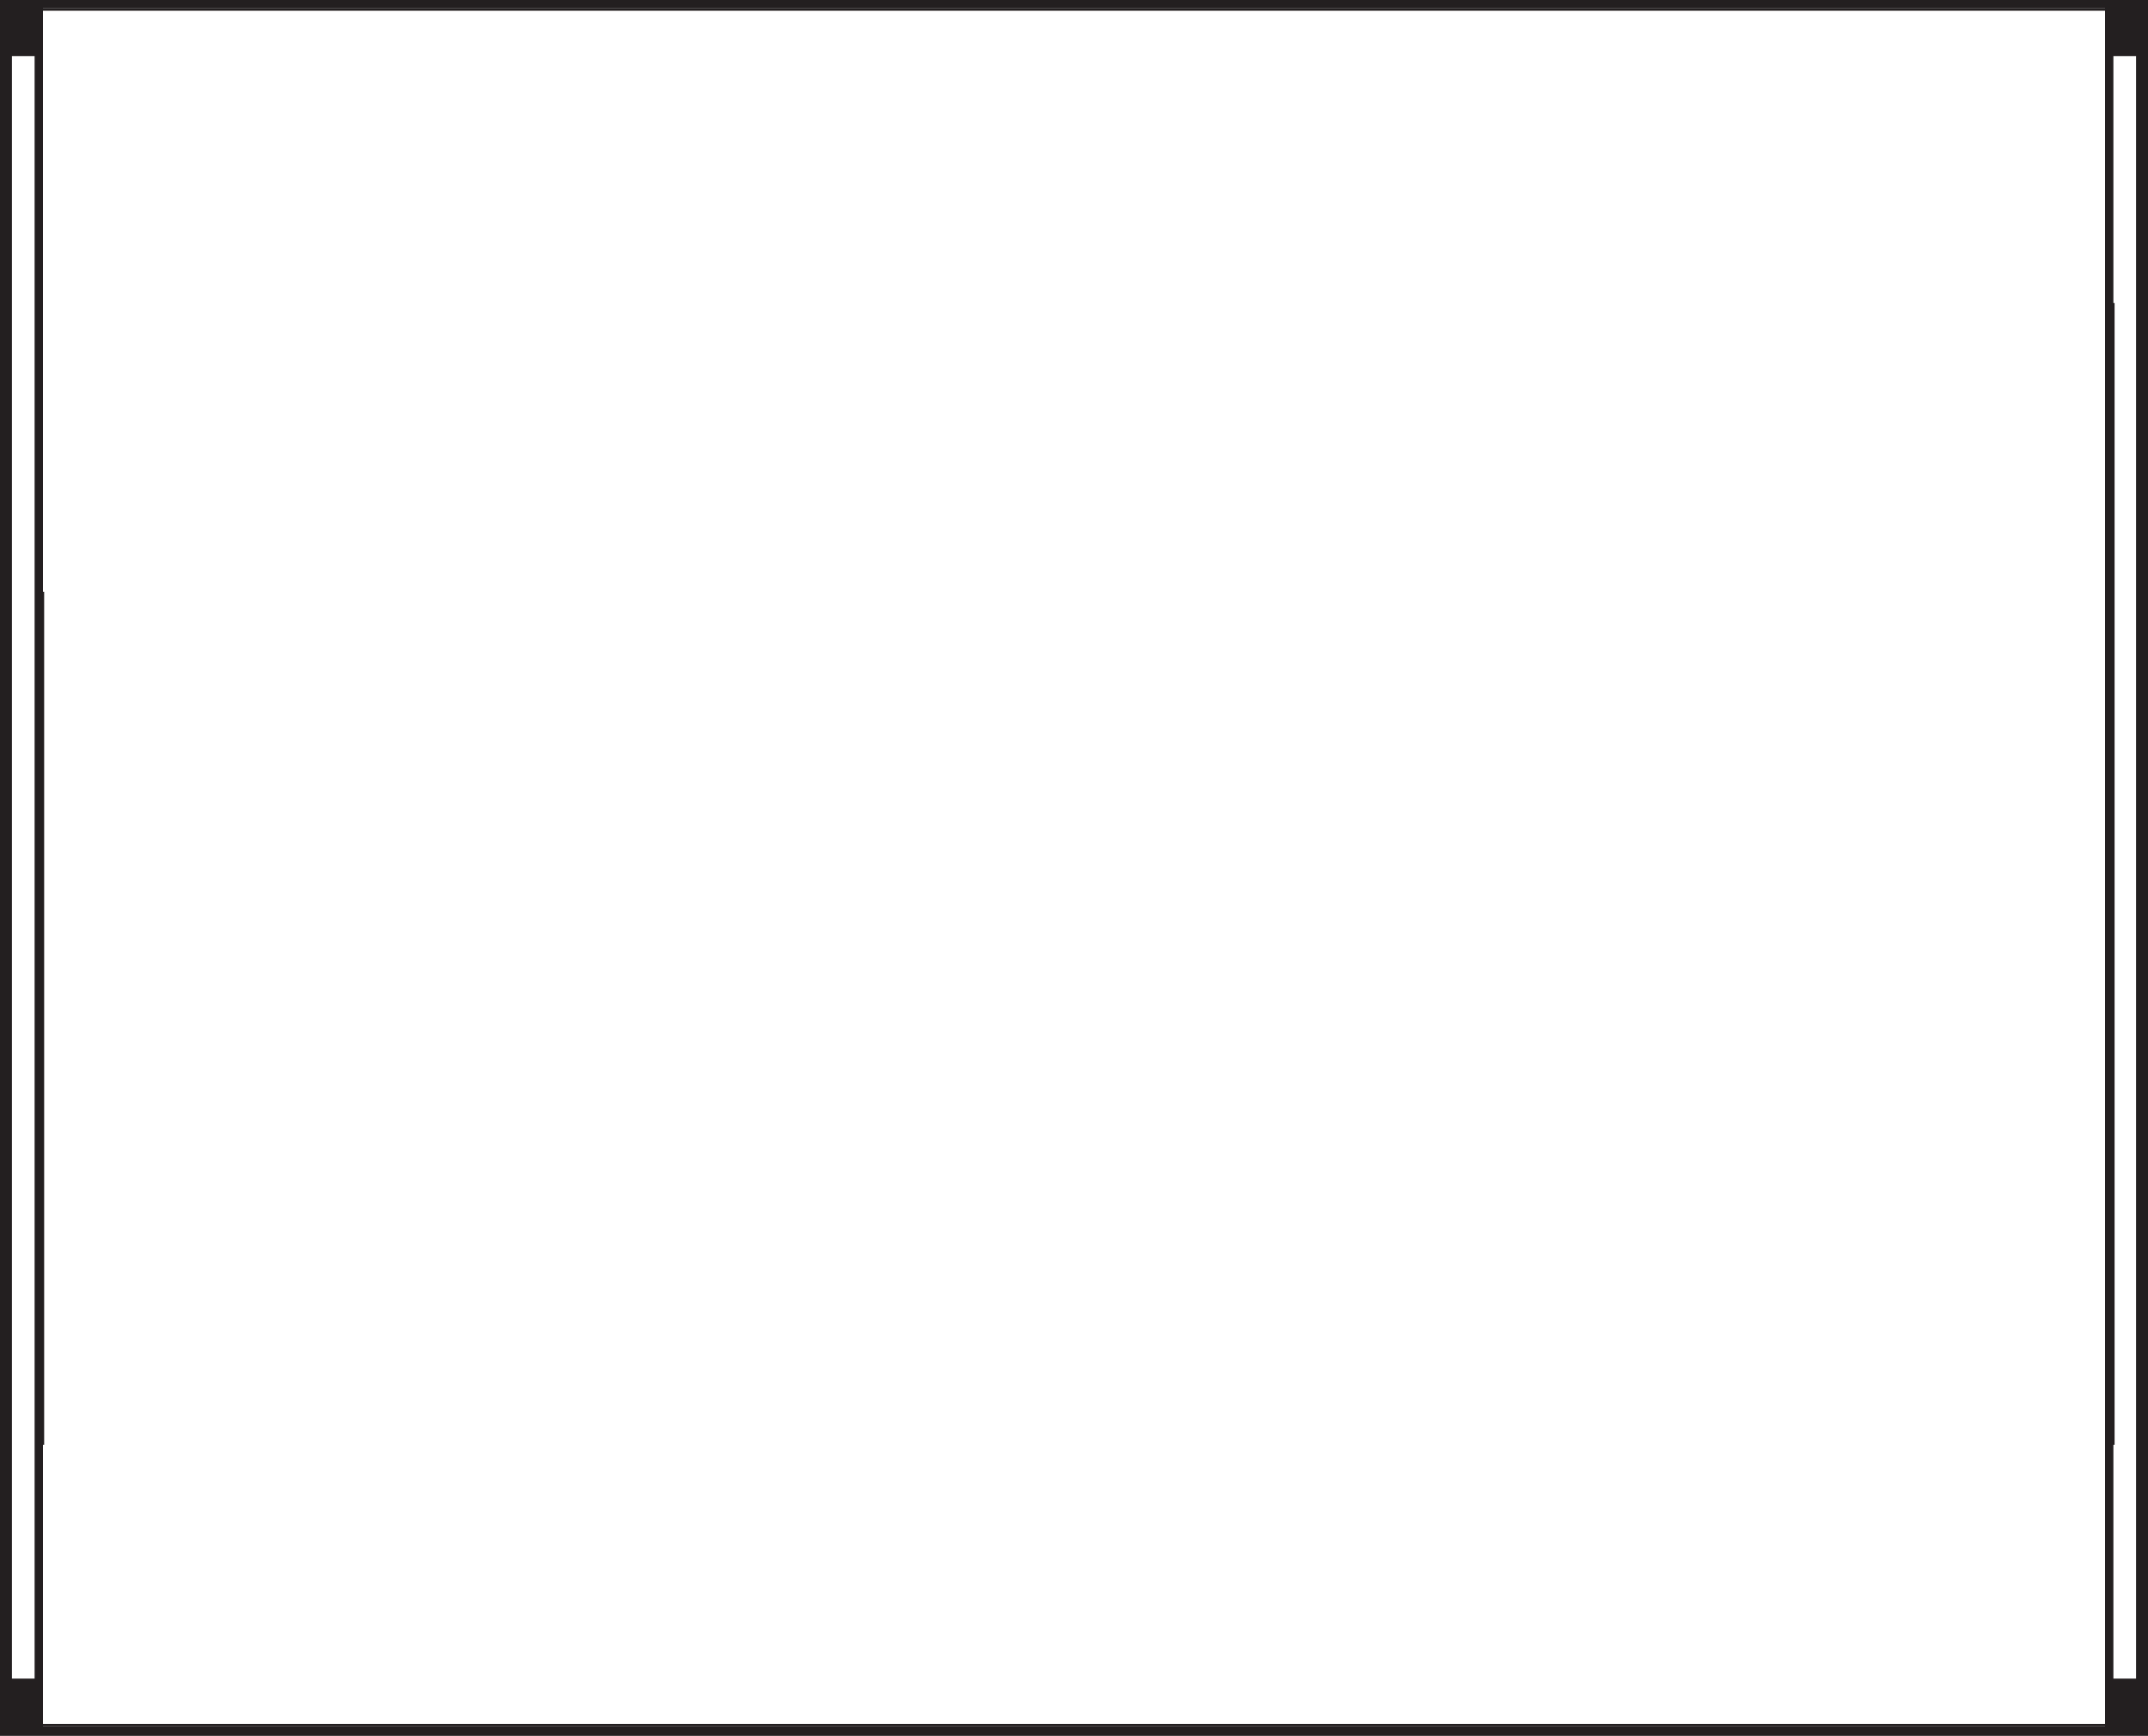
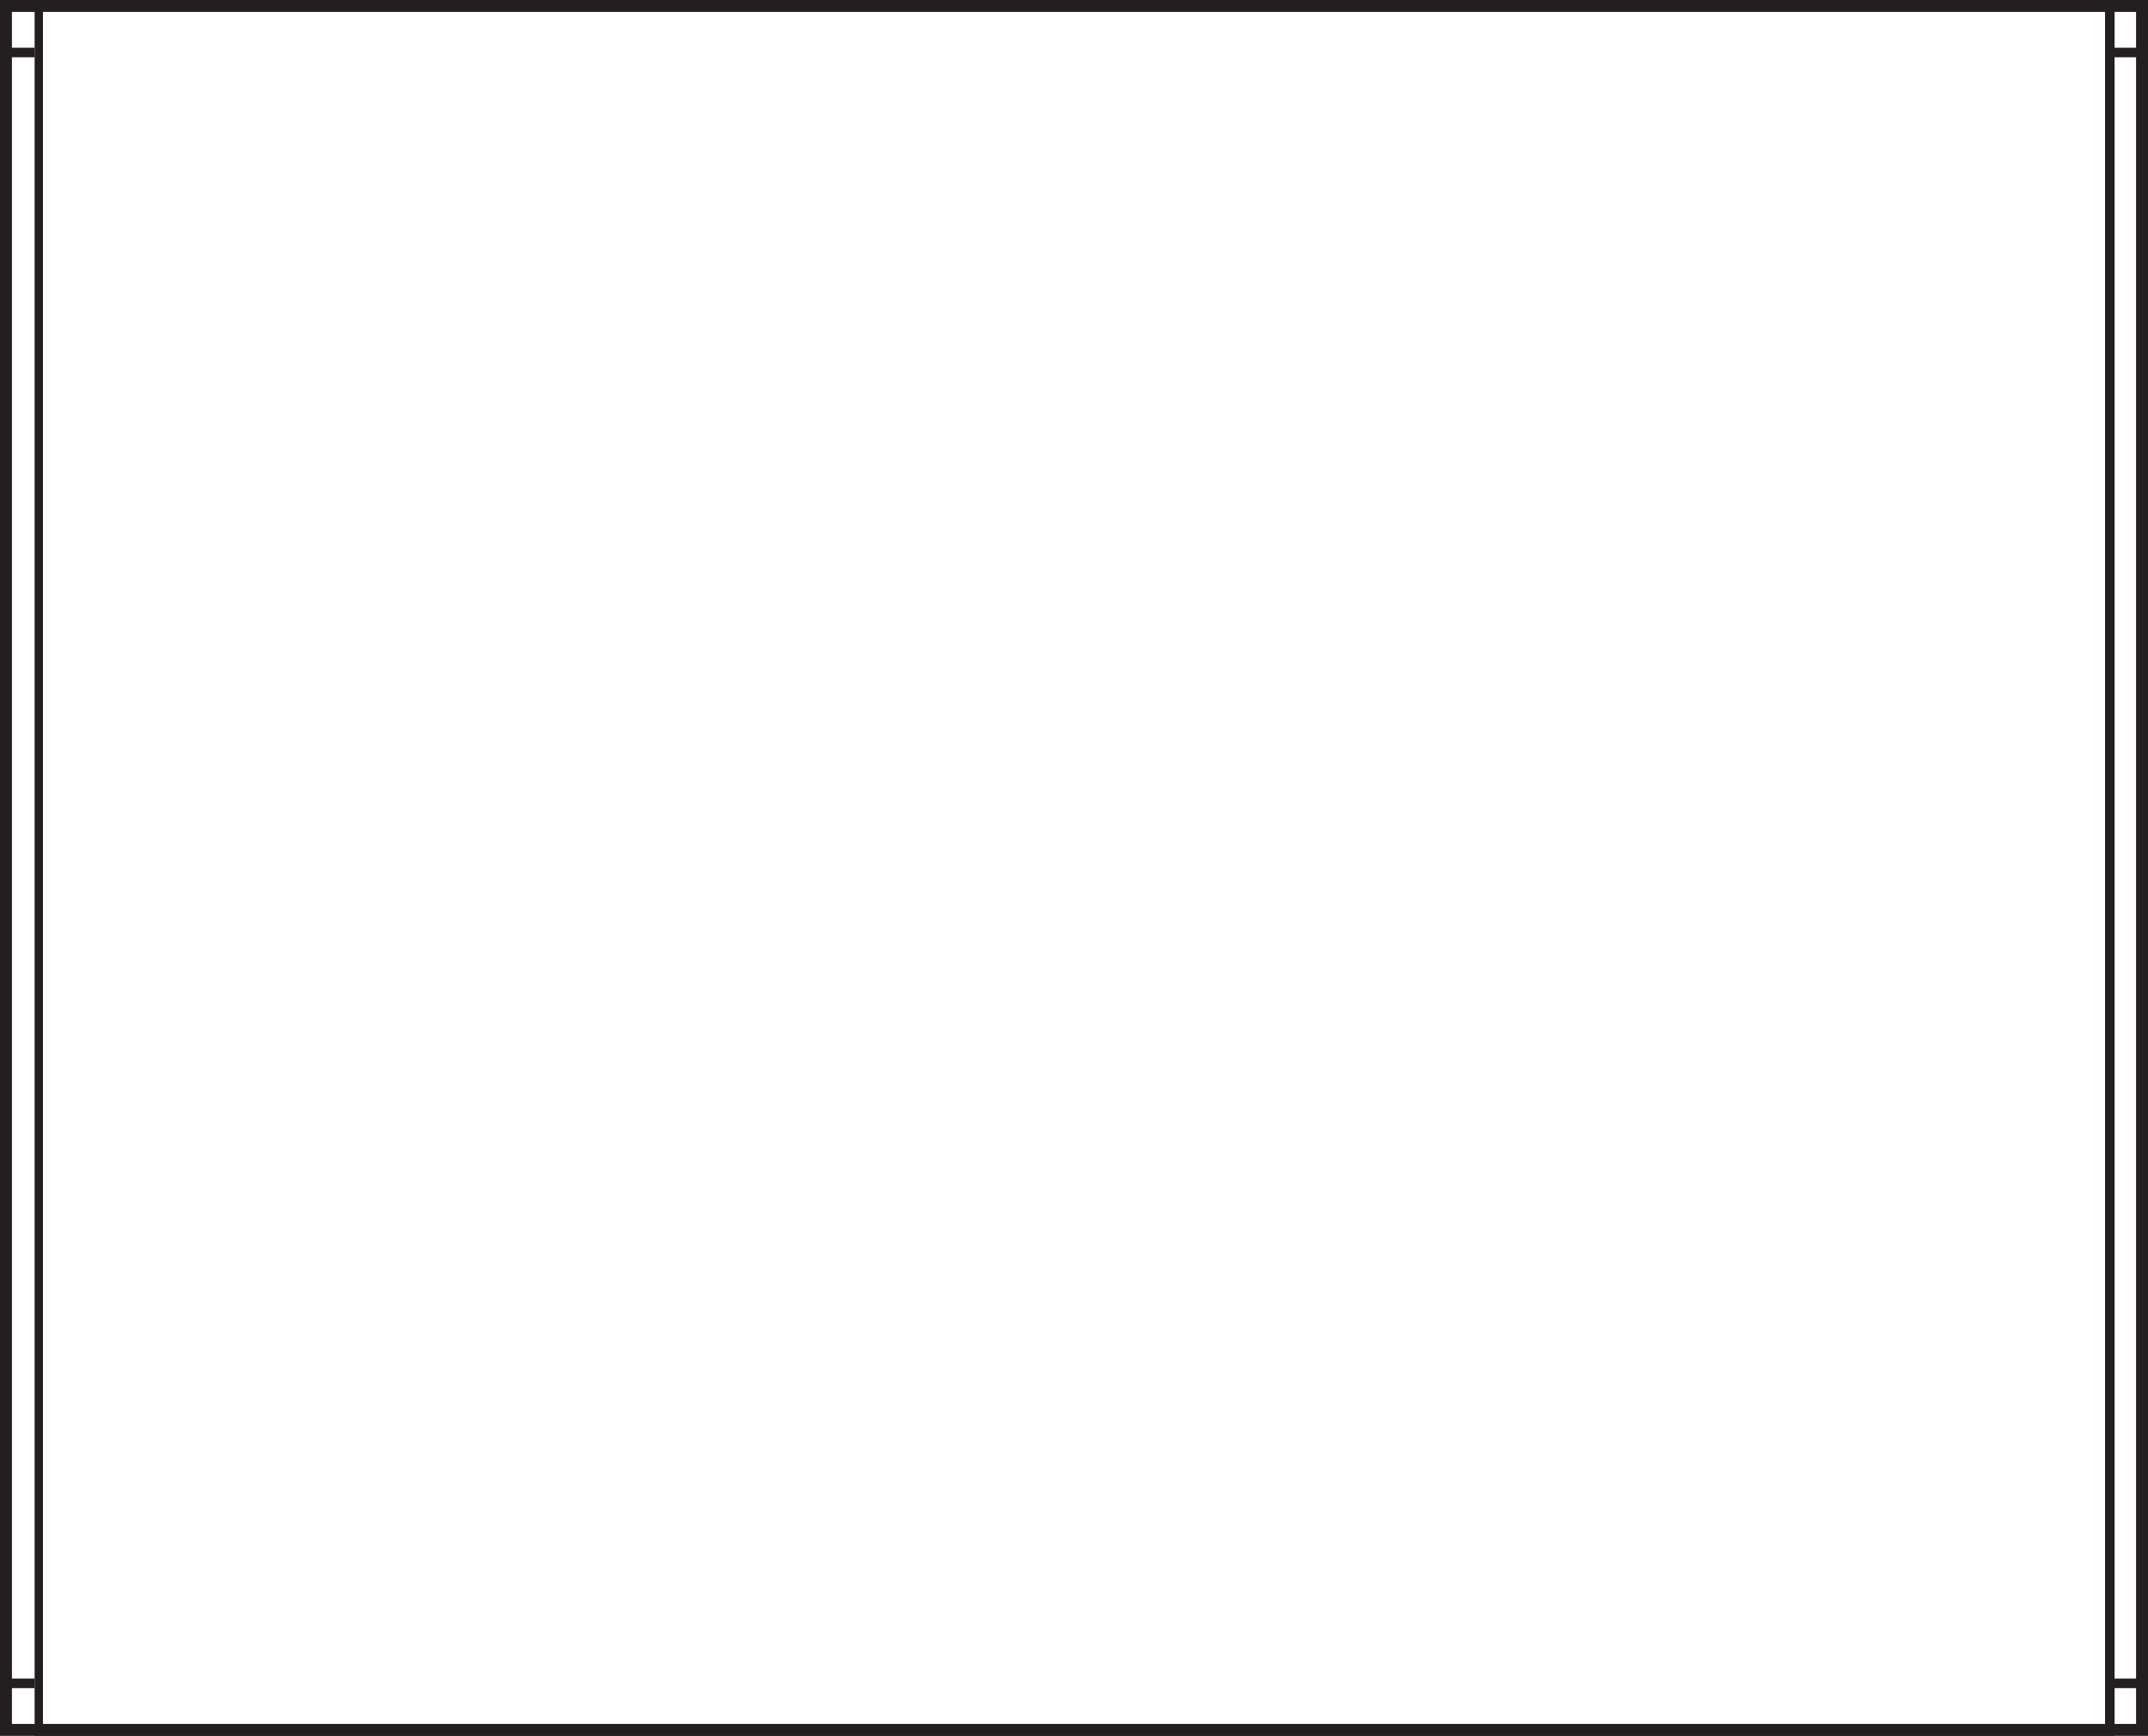
<svg xmlns="http://www.w3.org/2000/svg" version="1.1" viewBox="0 0 180 145.5">
  <defs>
    <style>
      .st0 {
        fill: #231f20;
      }

      .st1 {
        fill: #231f20;
      }

      .st2 {
        display: none;
      }
    </style>
  </defs>
  <g id="Layer_1" class="st2">
    <g id="Layer_2">
      <g id="Layer_1-2">
        <path class="st1" d="M178,139.3h-.9V5.7h.9v133.7ZM2.9,139.3h-.9V5.7h.9v133.7ZM180,3v-.9h-2.9V0h-1.2c-.5.5-1.1.8-1.8.7H6c-.7,0-1.4-.2-1.9-.7h-1.2v2.1H0v.9c1.2,0,1.2,1.9,1.2,1.9v134.4s0,1.9-1.2,1.9v.9h2.9v3.3h1.2V1.5h171.8v142.4H4.1v1.6c.5-.5,1.2-.8,1.9-.7h168.1c.7,0,1.4.2,1.8.7h1.2v-3.3h2.9v-.9c-1.2,0-1.2-1.9-1.2-1.9V4.9s0-1.9,1.2-1.9" />
      </g>
    </g>
  </g>
  <g id="Layer_21" data-name="Layer_2">
-     <path class="st0" d="M3.6.7v.2h172.8v-.2H3.6ZM3.6,144.5v.2h172.8v-.2H3.6Z" />
-     <path class="st0" d="M176.4,25.4v95.7h.8V25.4h-.8ZM2.9,49.6v71.5h.8V49.6h-.8ZM0,0v145.5h180V0H0ZM2.9,140.7h-1.9V4.7h1.9v136ZM176.4,144.7H3.6V.7h172.8v144ZM179,140.7h-1.9V4.7h1.9v136Z" />
-   </g>
-   <g id="Layer_3" class="st2">
-     <path class="st1" d="M180,145.5H0V.1h180v145.4ZM1,144.5h178V1.1H1v143.4Z" />
-     <path class="st1" d="M164.5,145.3H15.5c-7.5,0-13.6-6.1-13.6-13.6V13.8C1.9,6.3,8,.2,15.5.2h149c7.5,0,13.6,6.1,13.6,13.6v117.9c0,7.5-6.1,13.6-13.6,13.6ZM15.5,1C8.4,1,2.7,6.7,2.7,13.8v117.9c0,7.1,5.8,12.9,12.9,12.9h149c7.1,0,12.9-5.8,12.9-12.9V13.8c0-7.1-5.8-12.9-12.9-12.9H15.5Z" />
-     <rect class="st1" x="2.4" y="1.9" width="2.2" height="2.3" />
-     <rect class="st1" x="2.4" y="141.1" width="2.2" height="2.3" />
-     <rect class="st1" x="175.5" y="1.9" width="2.2" height="2.3" />
-     <rect class="st1" x="175.5" y="141.1" width="2.2" height="2.3" />
+     <path class="st0" d="M179,1v143.5H1V1h178ZM180,0H0v145.5h180V0h0Z" />
+     <path class="st0" d="M176.4.8v144H3.6V.8h172.8ZM177.1,0H2.9v145.5h174.3V0h0Z" />
+     <rect class="st0" x="177.1" y="4" width="2.9" height=".8" />
+     <rect class="st0" x="177.1" y="140.7" width="2.9" height=".8" />
+     <rect class="st0" y="140.7" width="2.9" height=".8" />
+     <rect class="st0" y="4" width="2.9" height=".8" />
  </g>
</svg>
